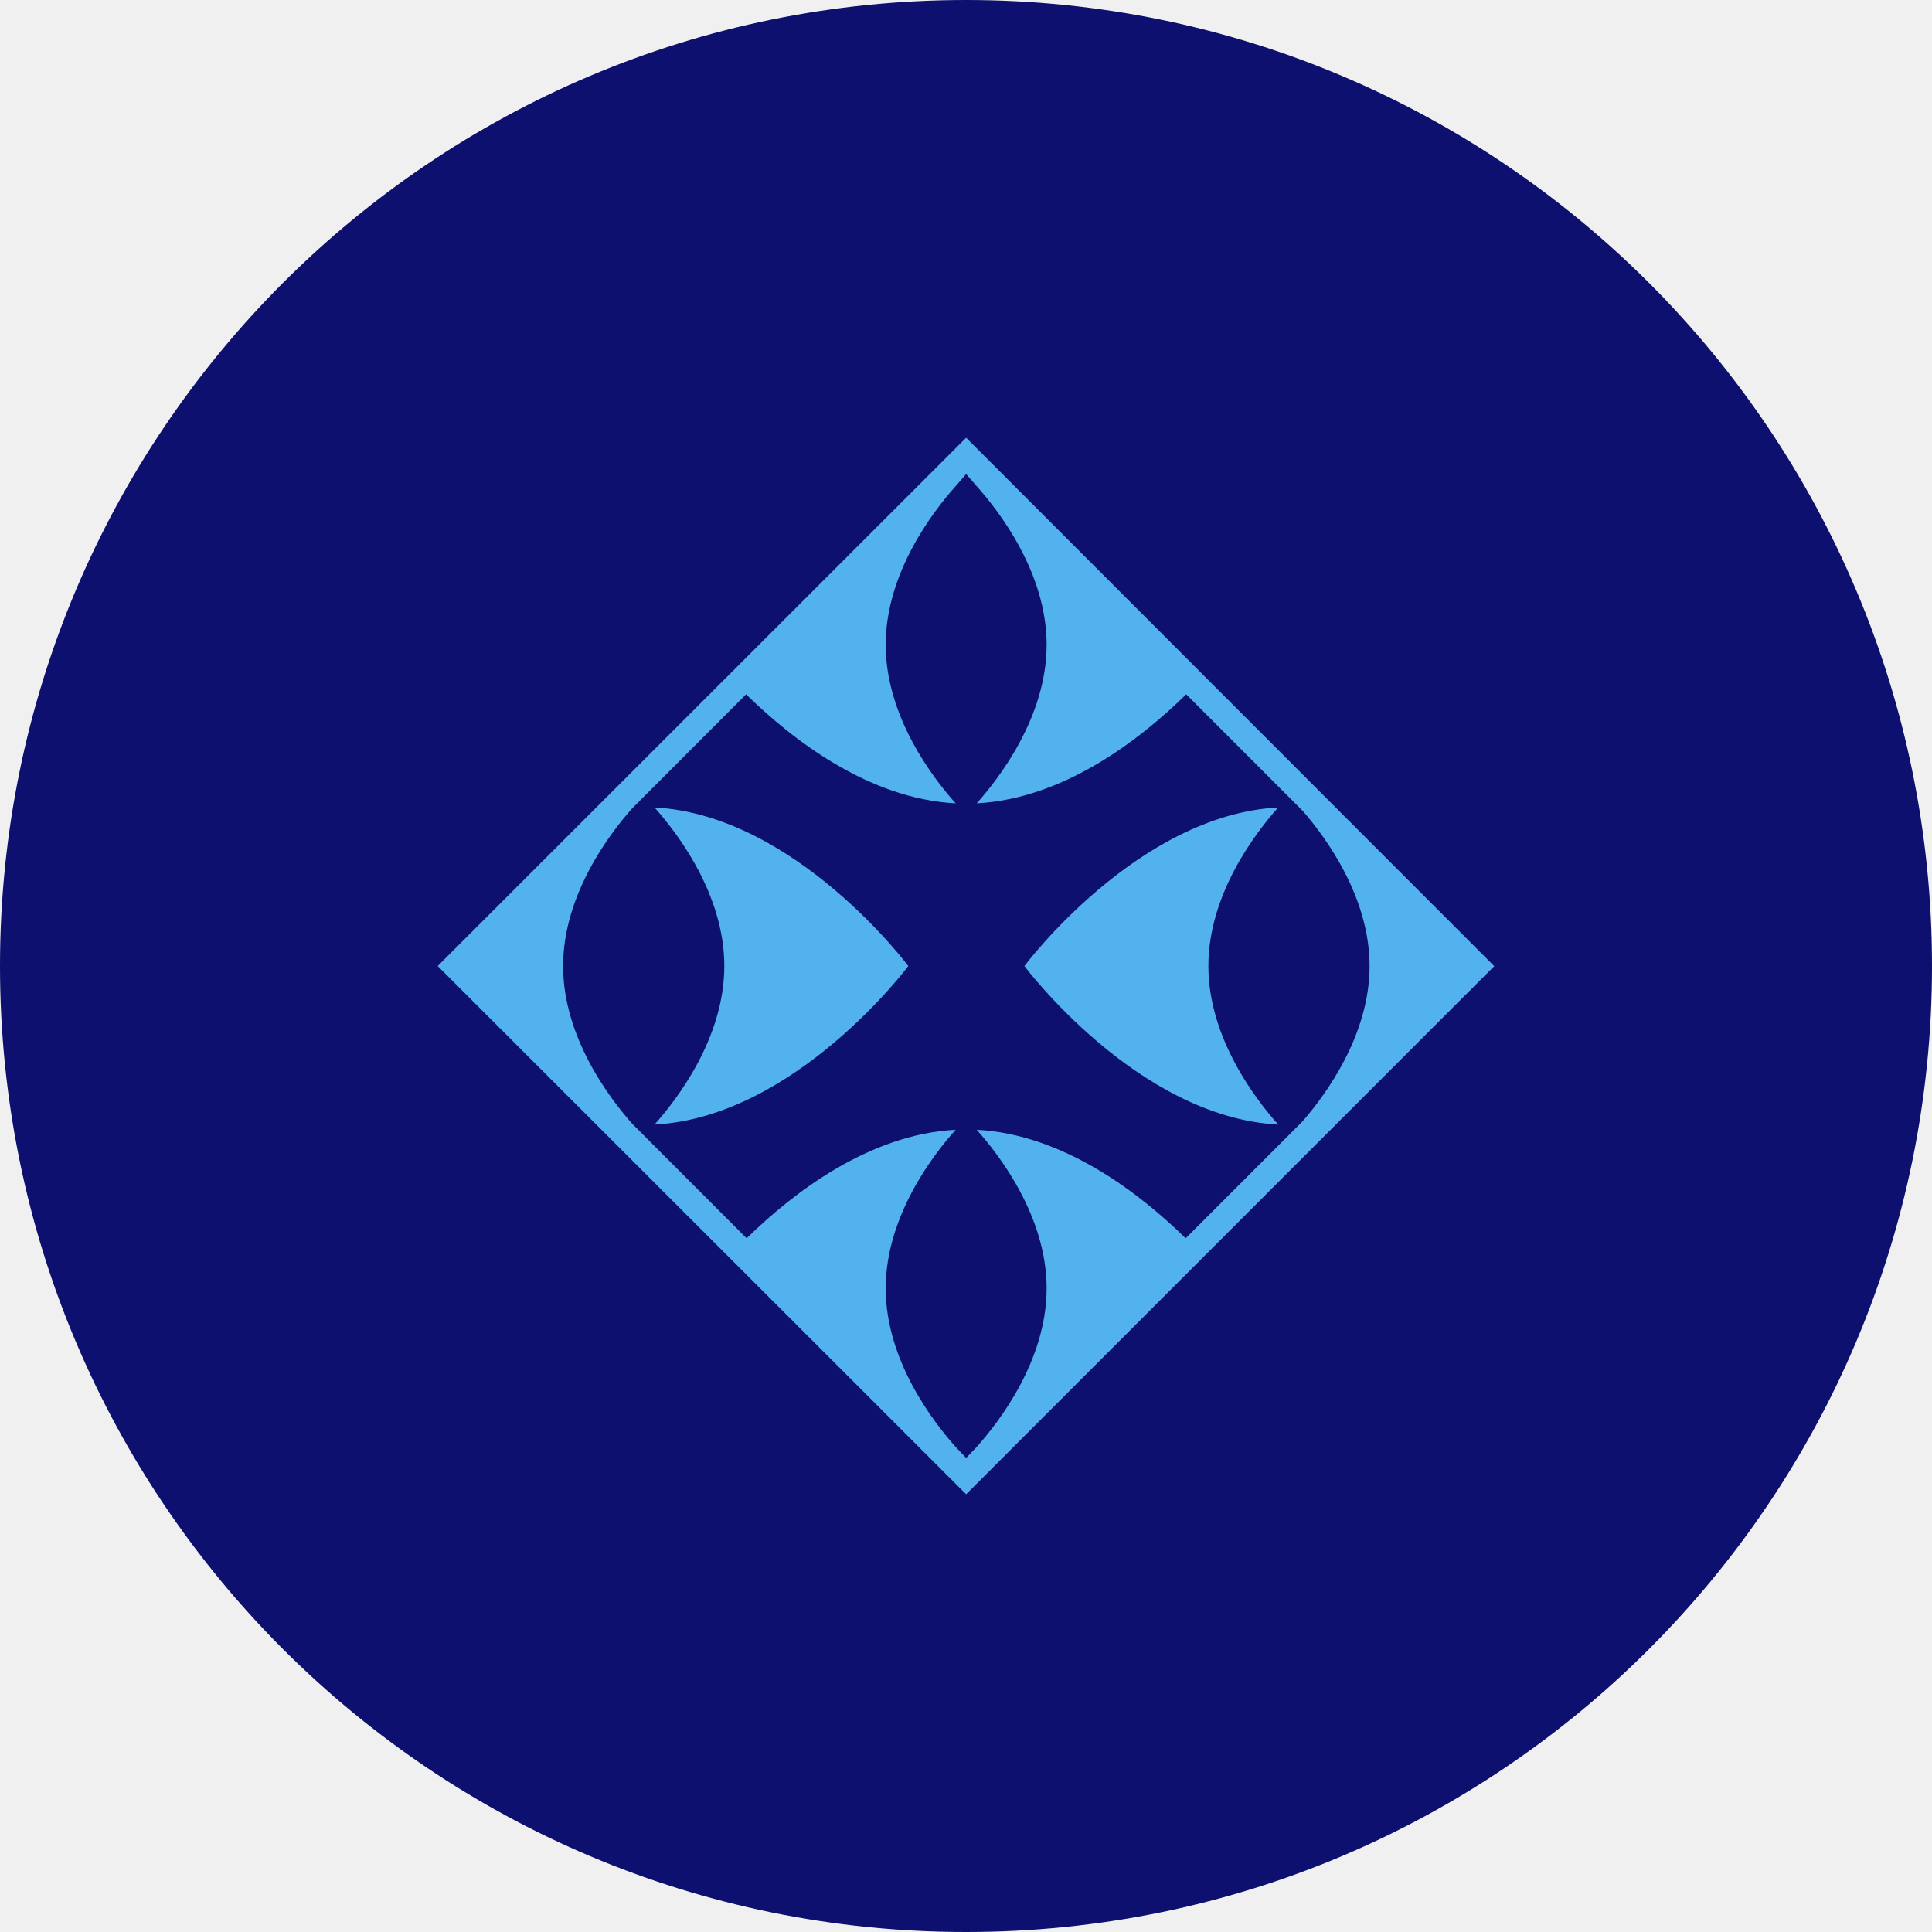
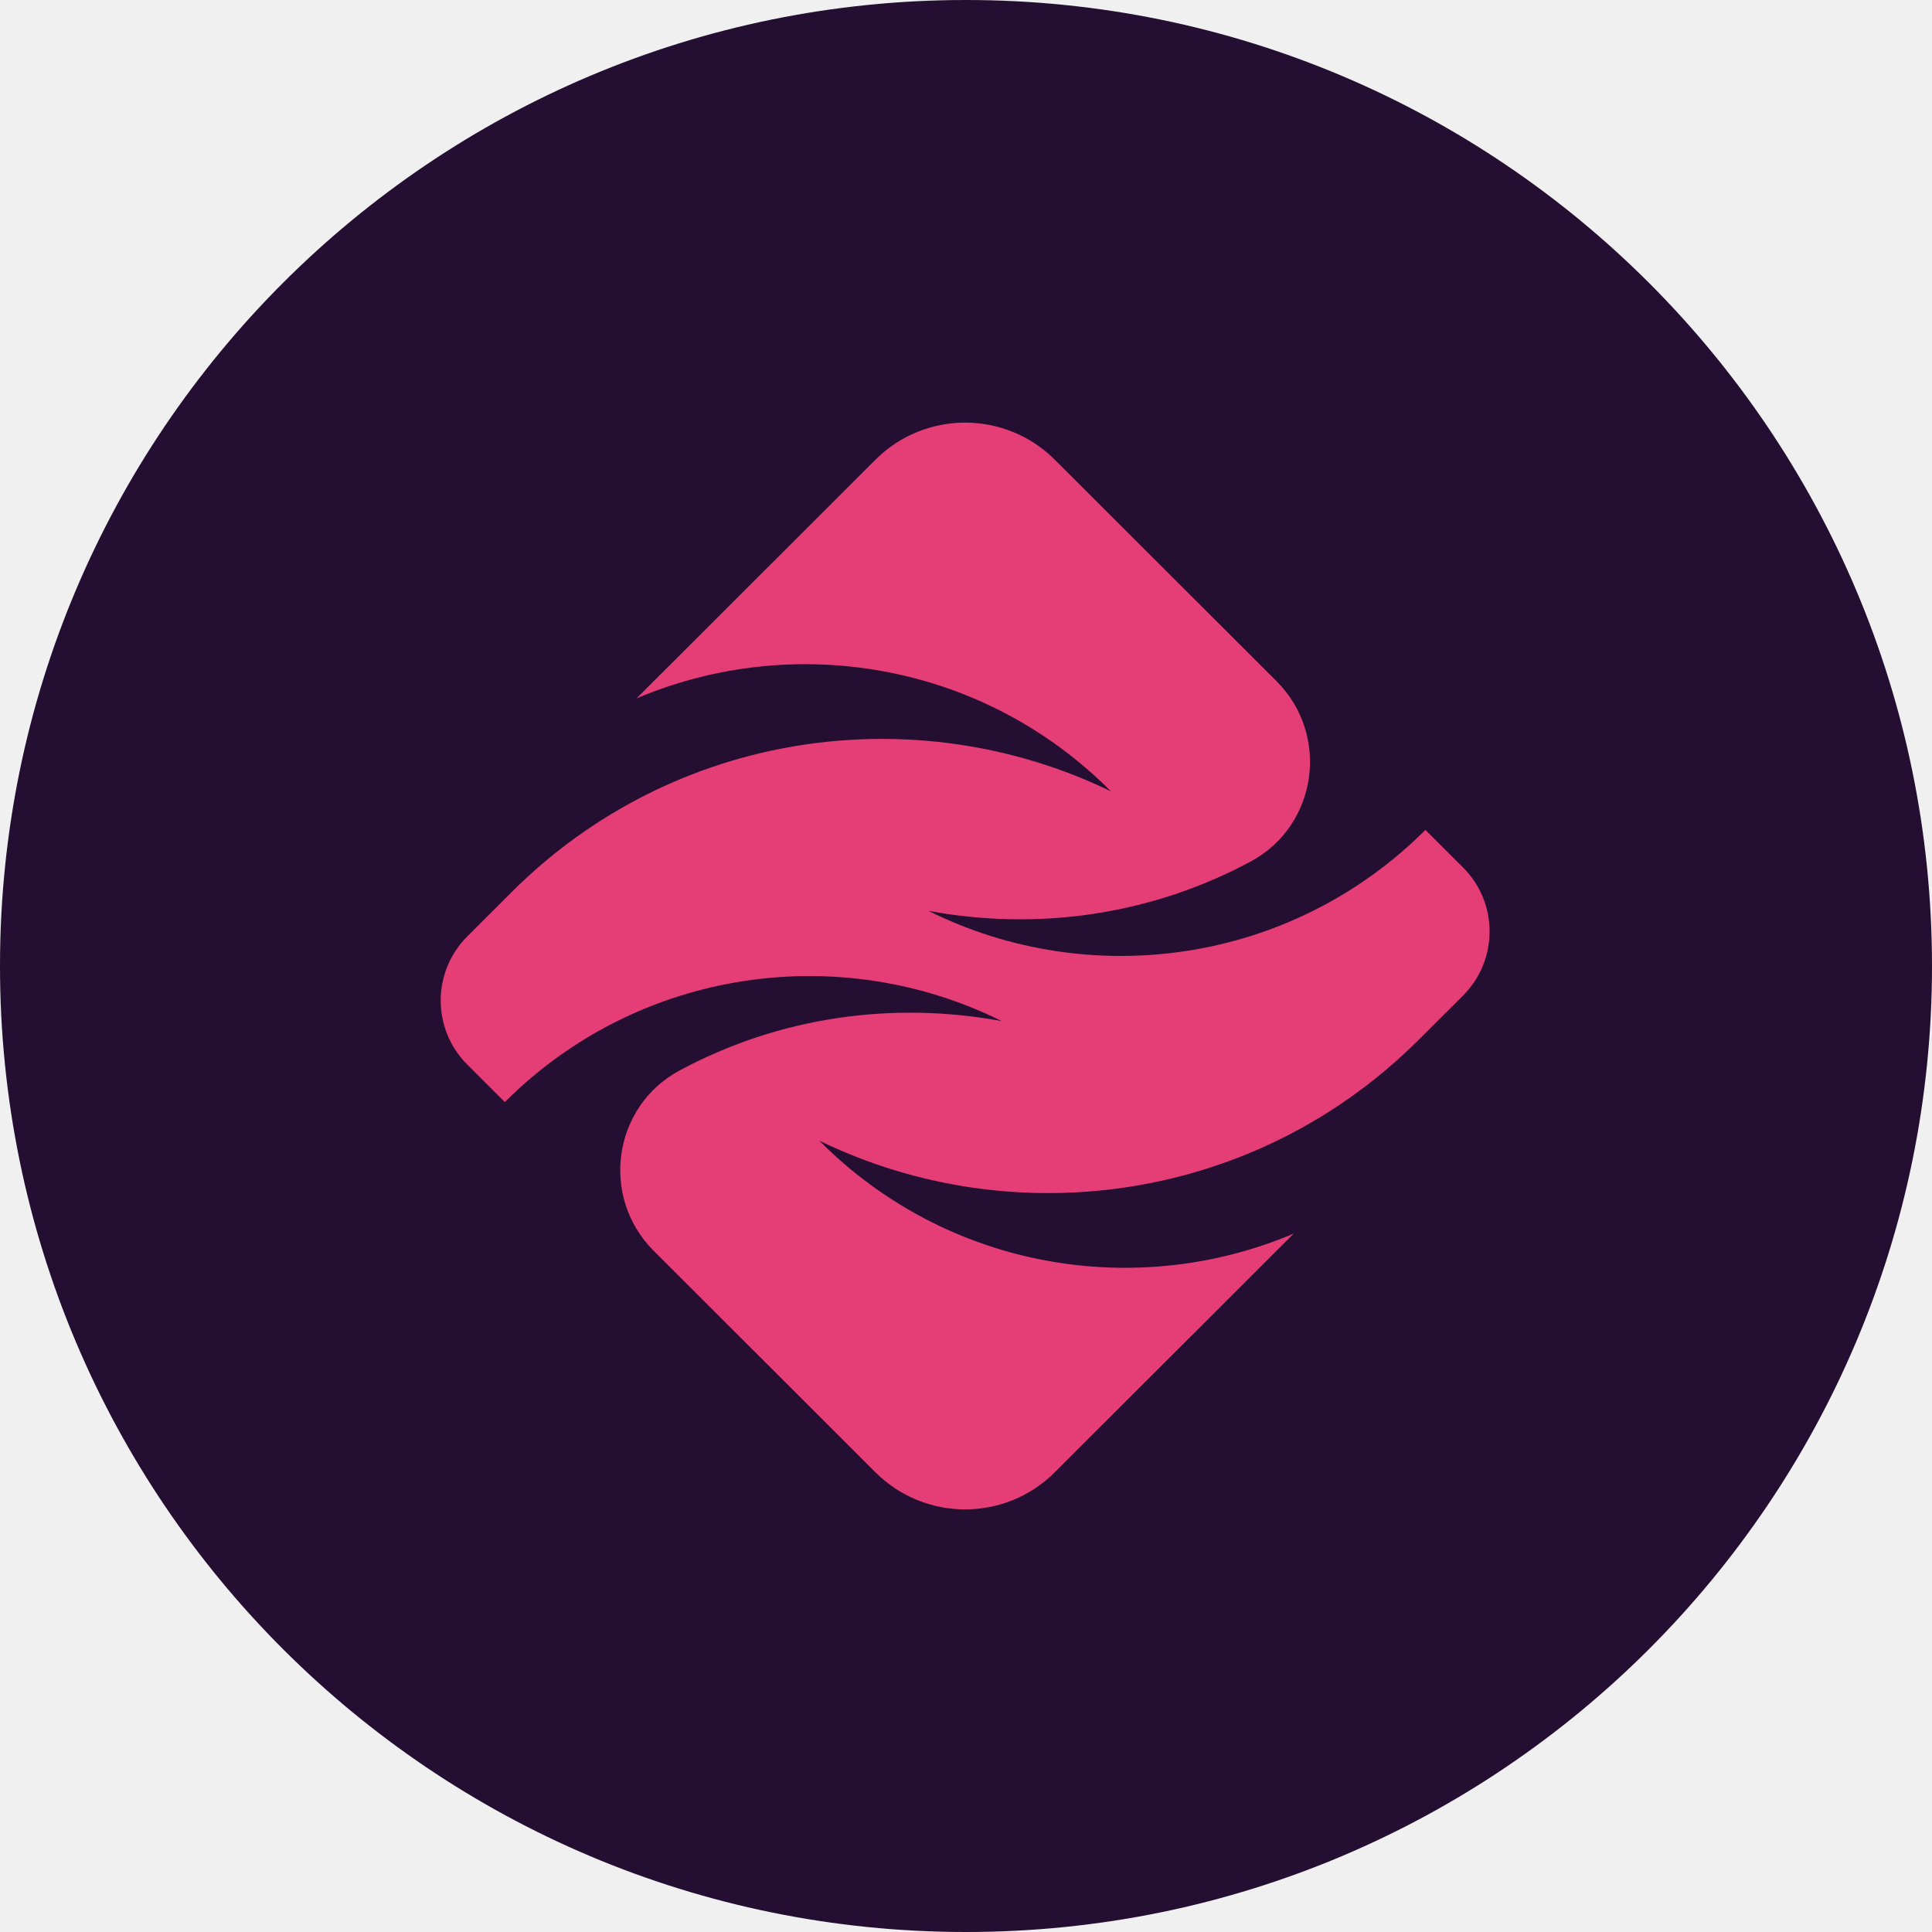
<svg xmlns="http://www.w3.org/2000/svg" width="64" height="64" viewBox="0 0 64 64" fill="none">
-   <rect width="64" height="64" rx="32" fill="#0D106E" />
-   <rect x="10.125" y="10.125" width="43.75" height="43.75" fill="#0D106E" />
-   <path fill-rule="evenodd" clip-rule="evenodd" d="M14.499 32.001L32.005 14.5L49.499 32.005L32.005 49.5L14.499 32.001ZM20.941 26.779C20.201 27.611 18.654 29.636 18.654 32.001C18.654 34.374 20.213 36.406 20.949 37.232L24.734 41.02L24.752 41.002C26.267 39.521 28.785 37.574 31.657 37.425C30.934 38.231 29.34 40.28 29.34 42.678C29.34 45.076 30.934 47.125 31.657 47.931L32.005 48.297L32.354 47.931C33.077 47.125 34.671 45.076 34.671 42.678C34.671 40.28 33.077 38.231 32.354 37.425C35.237 37.574 37.764 39.536 39.277 41.02L43.151 37.143L43.16 37.132C43.925 36.252 45.369 34.284 45.369 32.001C45.369 29.708 43.914 27.733 43.151 26.858L39.295 23L39.277 23.017C37.764 24.501 35.236 26.462 32.354 26.611C33.077 25.805 34.671 23.756 34.671 21.358C34.671 18.96 33.077 16.911 32.354 16.105L32.005 15.704L31.657 16.105C30.934 16.911 29.34 18.96 29.34 21.358C29.34 23.756 30.934 25.805 31.657 26.611C28.763 26.462 26.227 24.485 24.716 23L20.941 26.779ZM21.681 26.748C26.353 26.995 30.089 32.001 30.089 32.001C30.089 32.001 26.353 37.006 21.681 37.253C22.408 36.441 23.994 34.394 23.994 32.001C23.994 29.607 22.408 27.561 21.681 26.748ZM42.343 26.748C41.615 27.561 40.029 29.607 40.029 32.001C40.029 34.394 41.615 36.441 42.343 37.253C37.67 37.006 33.935 32.001 33.935 32.001C33.935 32.001 37.67 26.995 42.343 26.748Z" fill="#52B2ED" />
+   <rect width="64" height="64" rx="32" fill="#240E32" />
+   <g clip-path="url(#clip0_18337_19328)">
+     <path d="M46.994 34.447C47.406 34.036 47.936 33.506 48.463 32.981C49.637 31.808 49.638 29.907 48.464 28.734L47.219 27.492C42.766 31.94 36.1 32.834 30.757 30.174C34.369 30.841 38.111 30.321 41.428 28.54C43.646 27.349 44.068 24.343 42.286 22.564L34.942 15.229C33.301 13.59 30.641 13.59 29 15.229L21.084 23.136C26.298 20.924 32.56 21.949 36.8 26.213C30.332 23.077 22.319 24.19 16.948 29.553C16.536 29.965 16.005 30.495 15.479 31.021C14.305 32.194 14.306 34.094 15.479 35.266L16.722 36.508C21.176 32.06 27.841 31.166 33.184 33.826C29.573 33.159 25.83 33.679 22.514 35.46C20.295 36.651 19.874 39.657 21.655 41.435L28.999 48.771C30.64 50.41 33.301 50.41 34.941 48.771L42.857 40.864C37.644 43.076 31.381 42.051 27.141 37.787C33.609 40.923 41.622 39.81 46.993 34.447L46.994 34.447Z" fill="#E53E76" />
+   </g>
+   <defs>
+     <clipPath id="clip0_18337_19328">
+       <rect width="34.803" height="36" fill="white" transform="translate(14.5986 14)" />
+     </clipPath>
+   </defs>
</svg>
